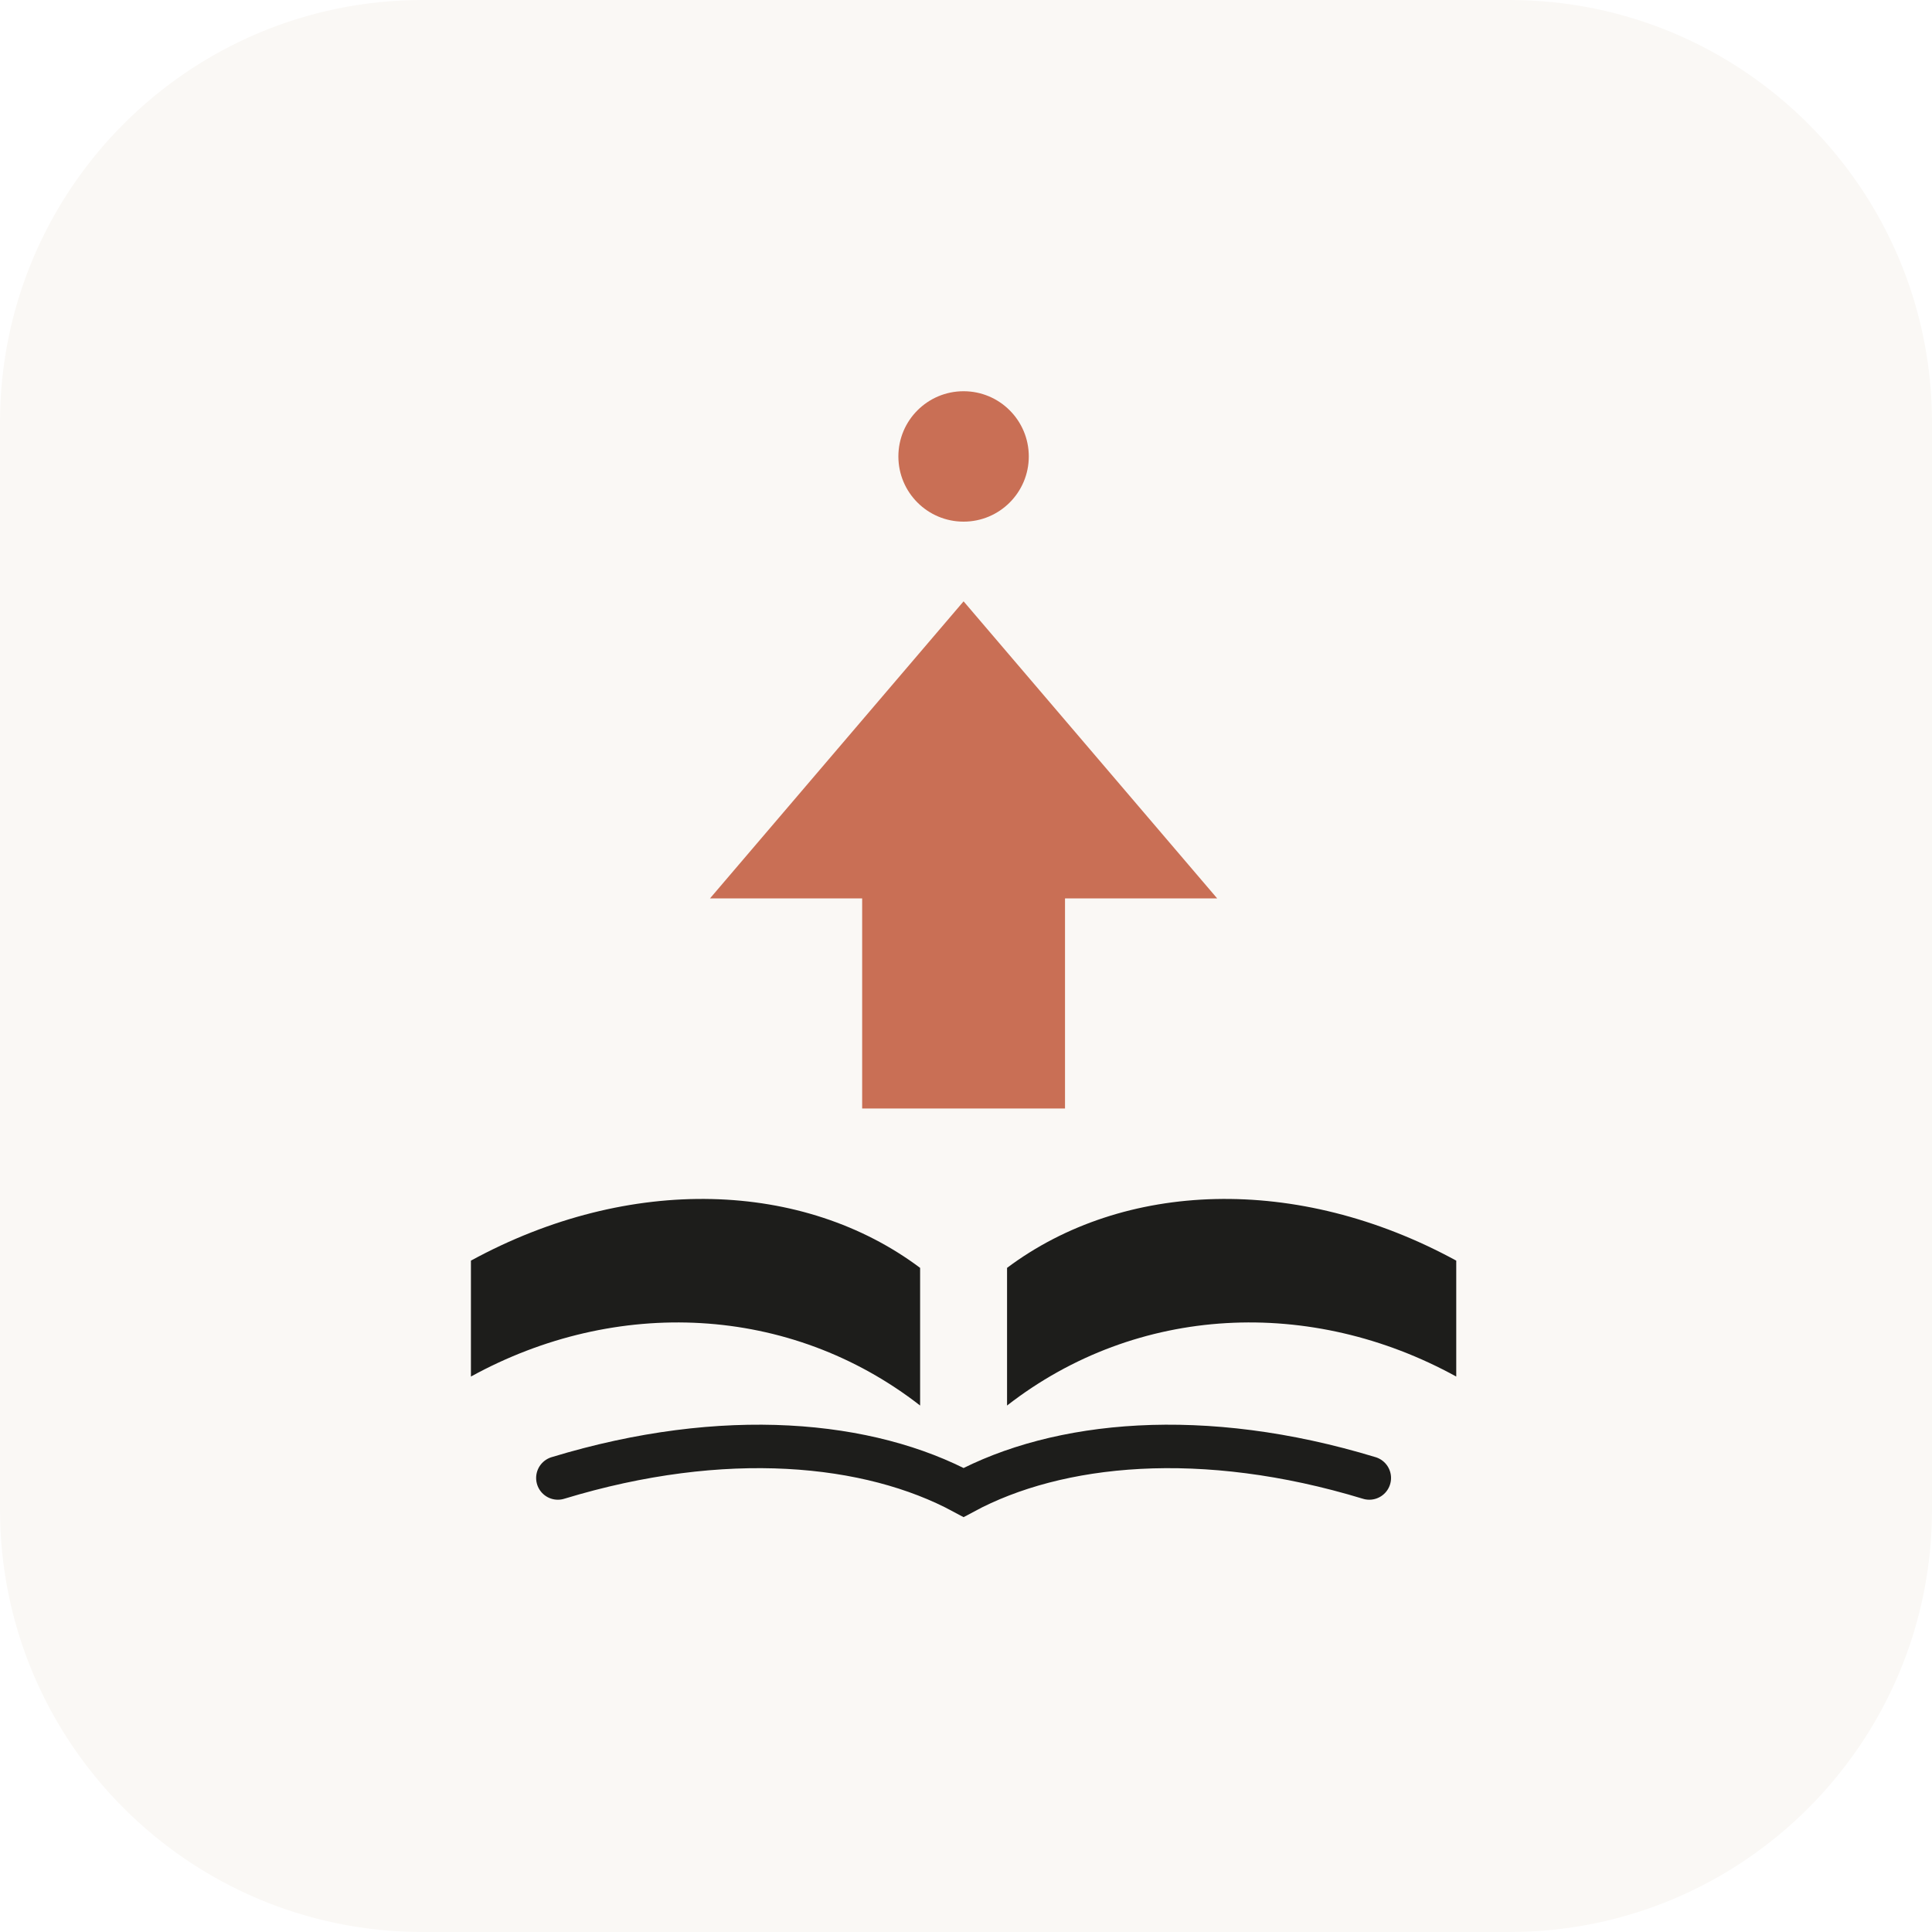
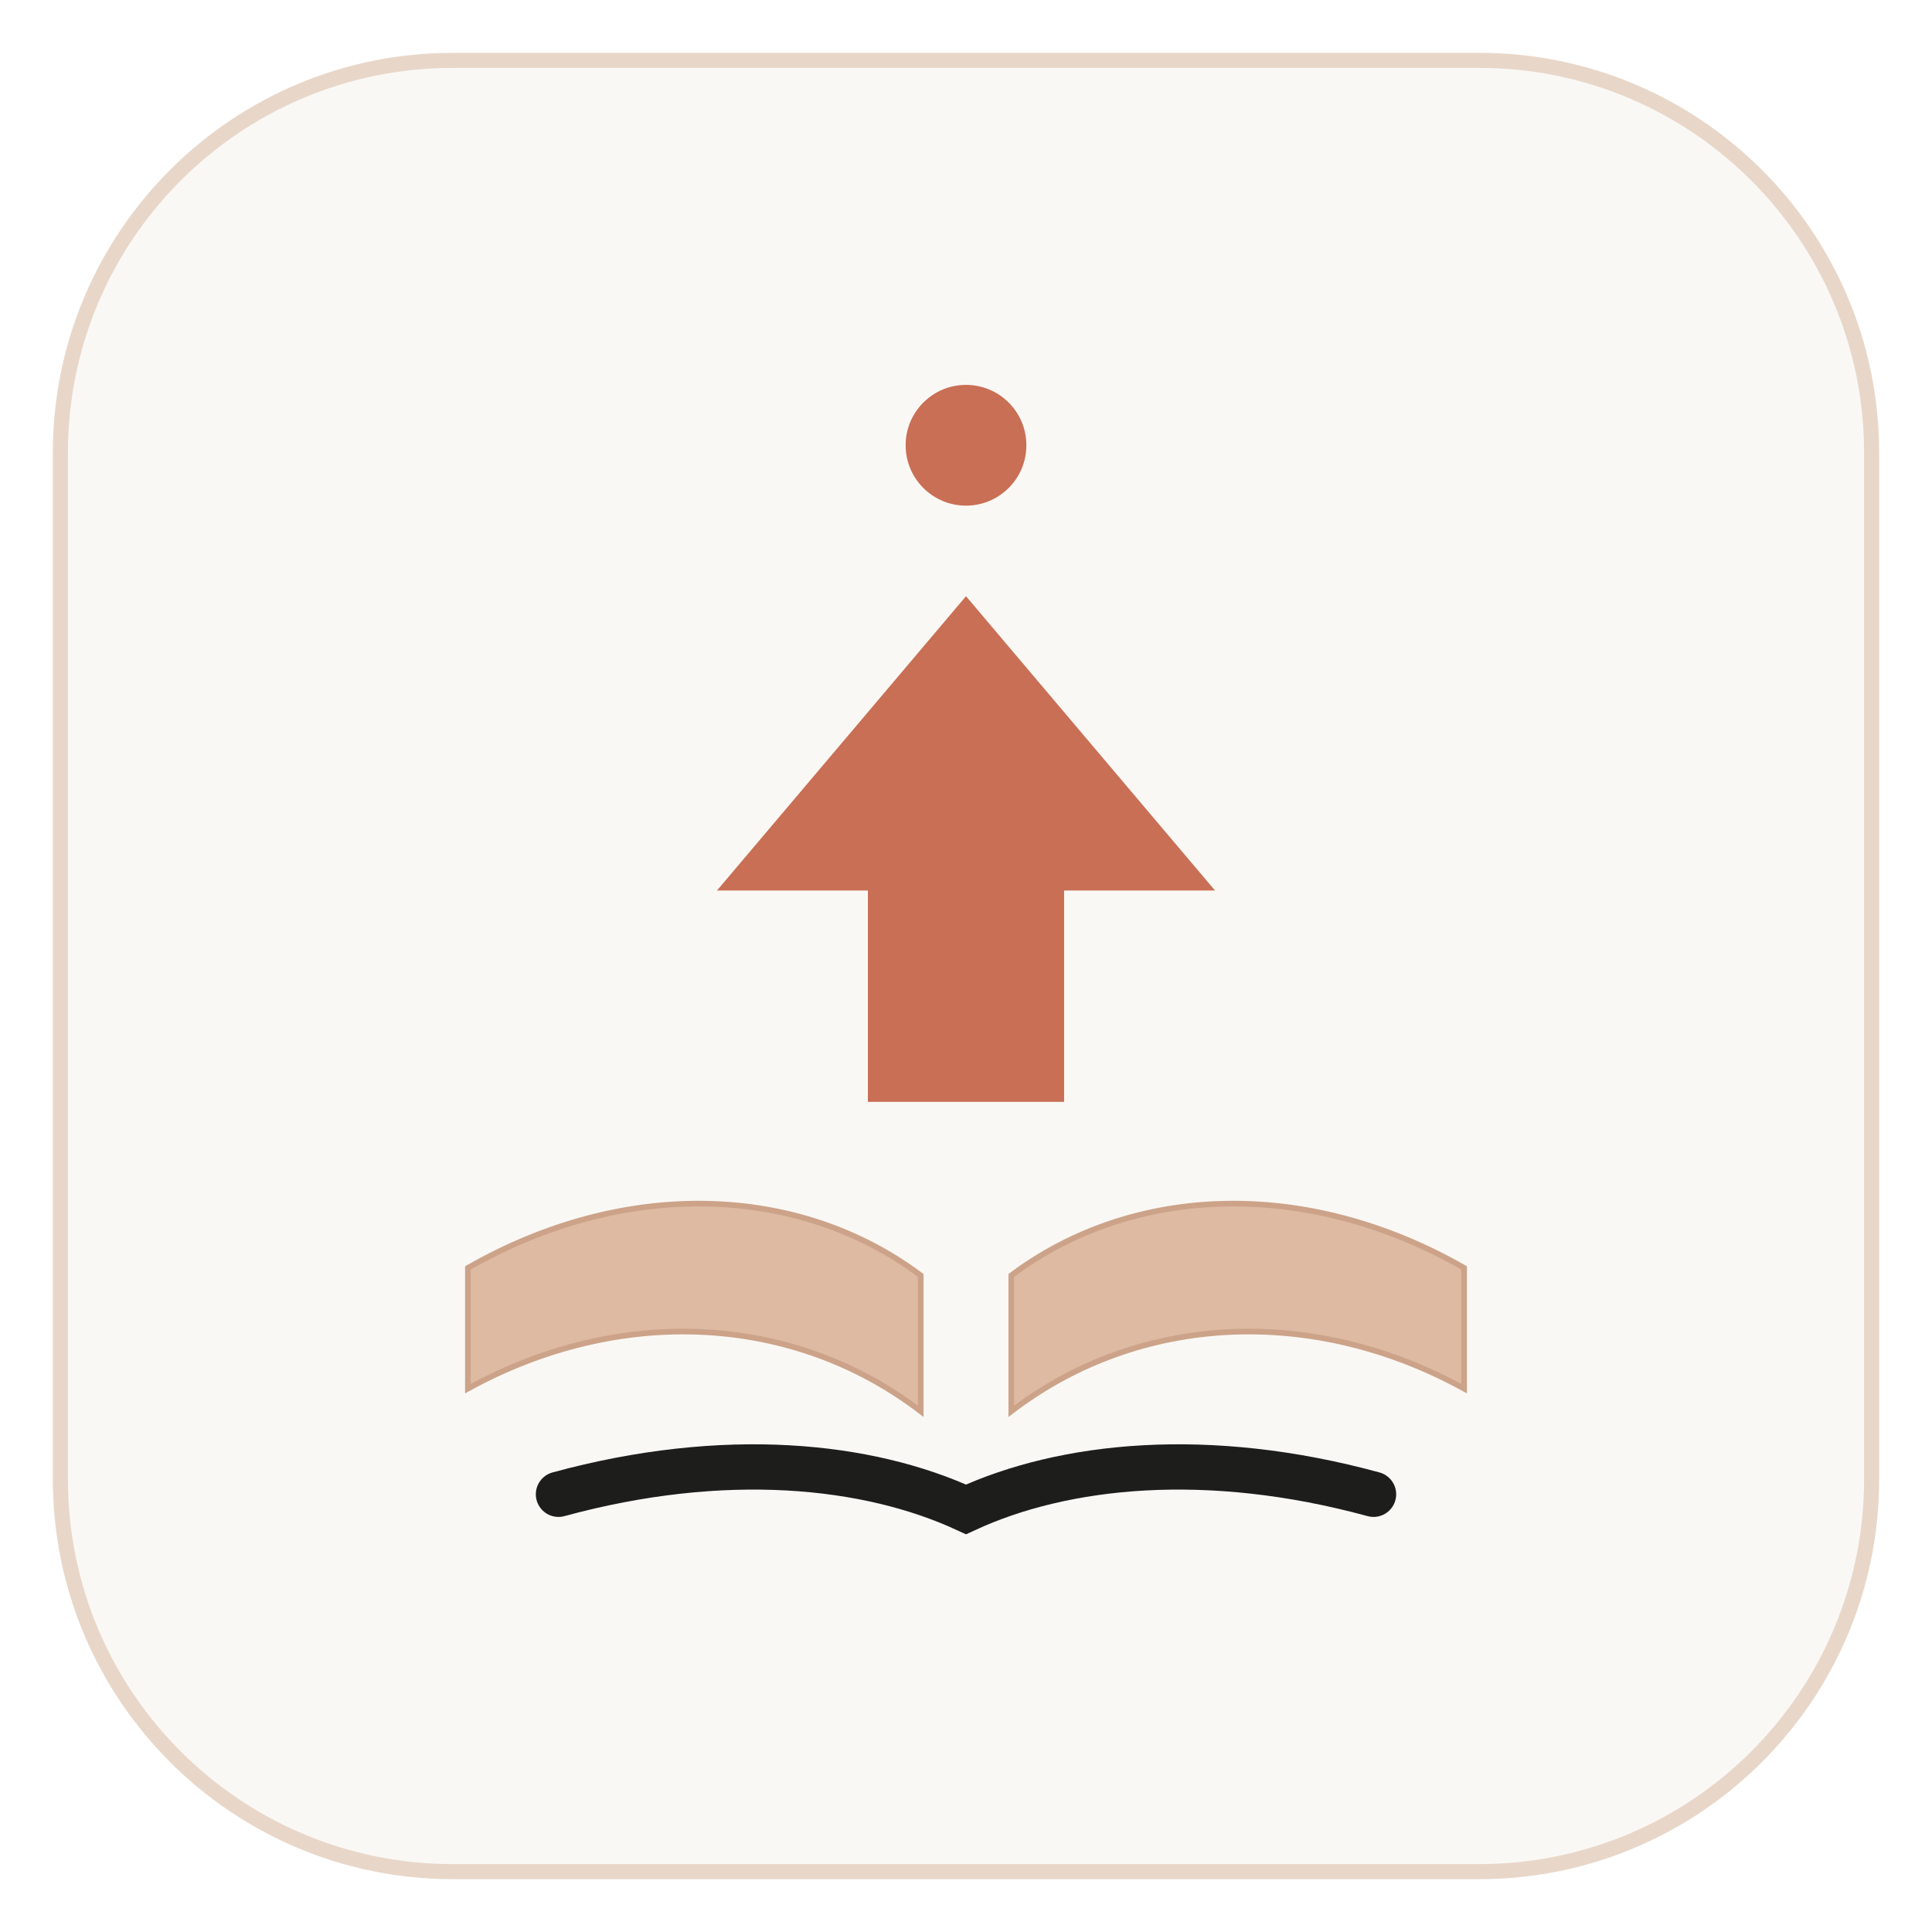
<svg xmlns="http://www.w3.org/2000/svg" viewBox="0 0 512 512" width="512" height="512" fill="none">
-   <style>
-     .bg { fill: #FAF8F5; }
-     .book { fill: #1D1D1B; }
-     .arrow { fill: #C96F55; }
-     .spine { stroke: #1D1D1B; }
-     @media (prefers-color-scheme: dark) {
-       .bg { fill: #0A0714; }
-       .book { fill: #8B5CF6; }
-       .arrow { fill: #8B5CF6; }
-       .spine { stroke: #8B5CF6; }
-     }
-   </style>
-   <rect class="bg" width="512" height="512" rx="112" />
-   <g id="favicon-mark" transform="scale(0.96) translate(10, 10)">
-     <circle class="arrow" cx="256" cy="116" r="18" />
-     <path class="arrow" d="M 256 156           L 326 238           H 284           V 296           H 228           V 238           H 186           Z" />
-     <path class="book" d="M 120 338           C 164 314, 212 316, 244 340           L 244 378           C 208 350, 160 348, 120 370           Z" />
-     <path class="book" d="M 392 338           C 348 314, 300 316, 268 340           L 268 378           C 304 350, 352 348, 392 370           Z" />
-     <path class="spine" d="M 144 398           C 190 384, 230 388, 256 402           C 282 388, 322 384, 368 398" stroke-width="12" stroke-linecap="round" fill="none" />
+   <rect x="16" y="16" width="480" height="480" rx="104" fill="#FAF8F5" stroke="#E8D7C9" stroke-width="4" />
+   <g id="minimal-engez-mark">
+     <circle cx="256" cy="118" r="16" fill="#C96F55" />
+     <path d="M 256 158           L 322 236           H 282           V 292           H 230           V 236           H 190           Z" fill="#C96F55" />
+     <path d="M 124 336           C 166 312, 212 314, 244 338           L 244 374           C 210 348, 164 346, 124 368           Z" fill="#DEBAA2" stroke="#CCA389" stroke-width="1.5" />
+     <path d="M 388 336           C 346 312, 300 314, 268 338           L 268 374           C 302 348, 348 346, 388 368           Z" fill="#DEBAA2" stroke="#CCA389" stroke-width="1.5" />
+     <path d="M 148 396           C 192 384, 230 388, 256 400           C 282 388, 320 384, 364 396" stroke="#1D1D1B" stroke-width="12" stroke-linecap="round" fill="none" />
  </g>
</svg>
